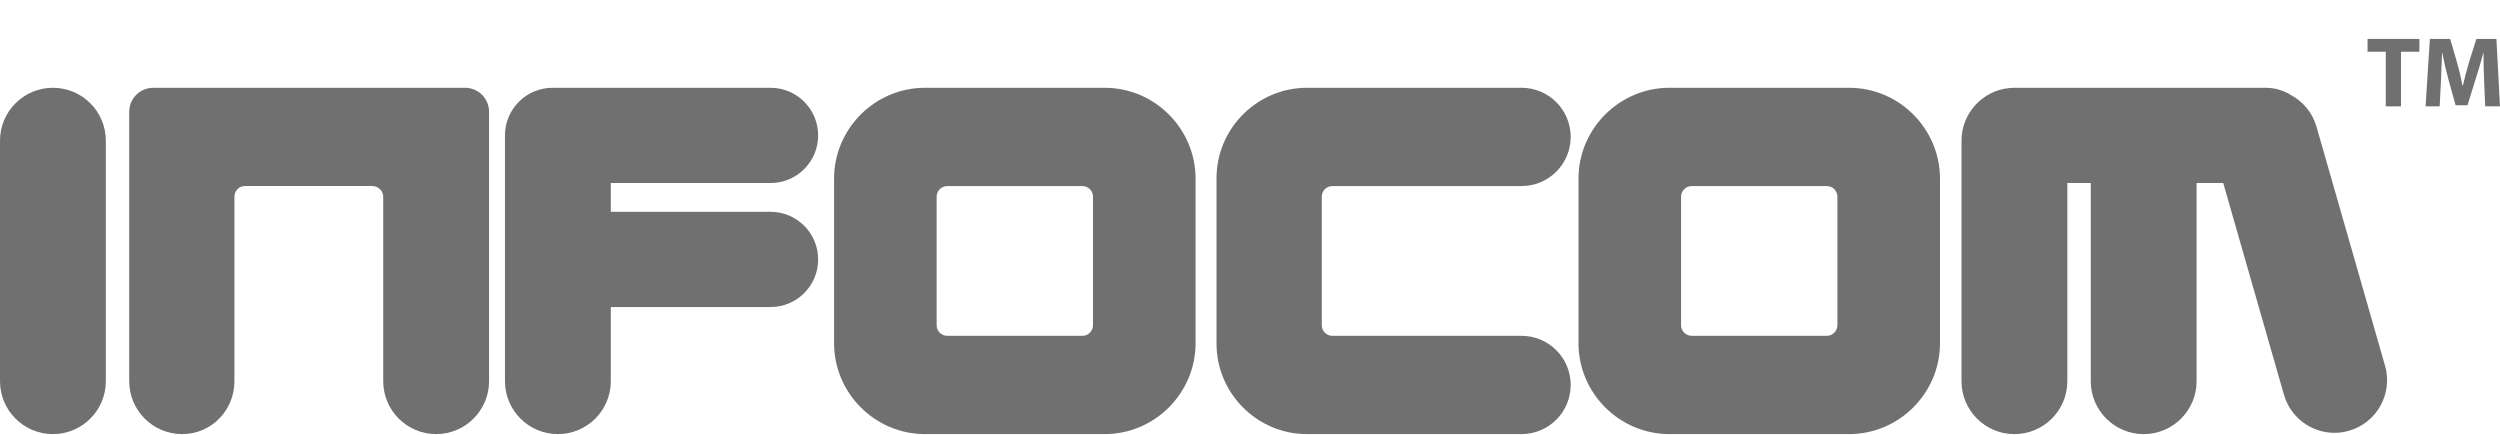
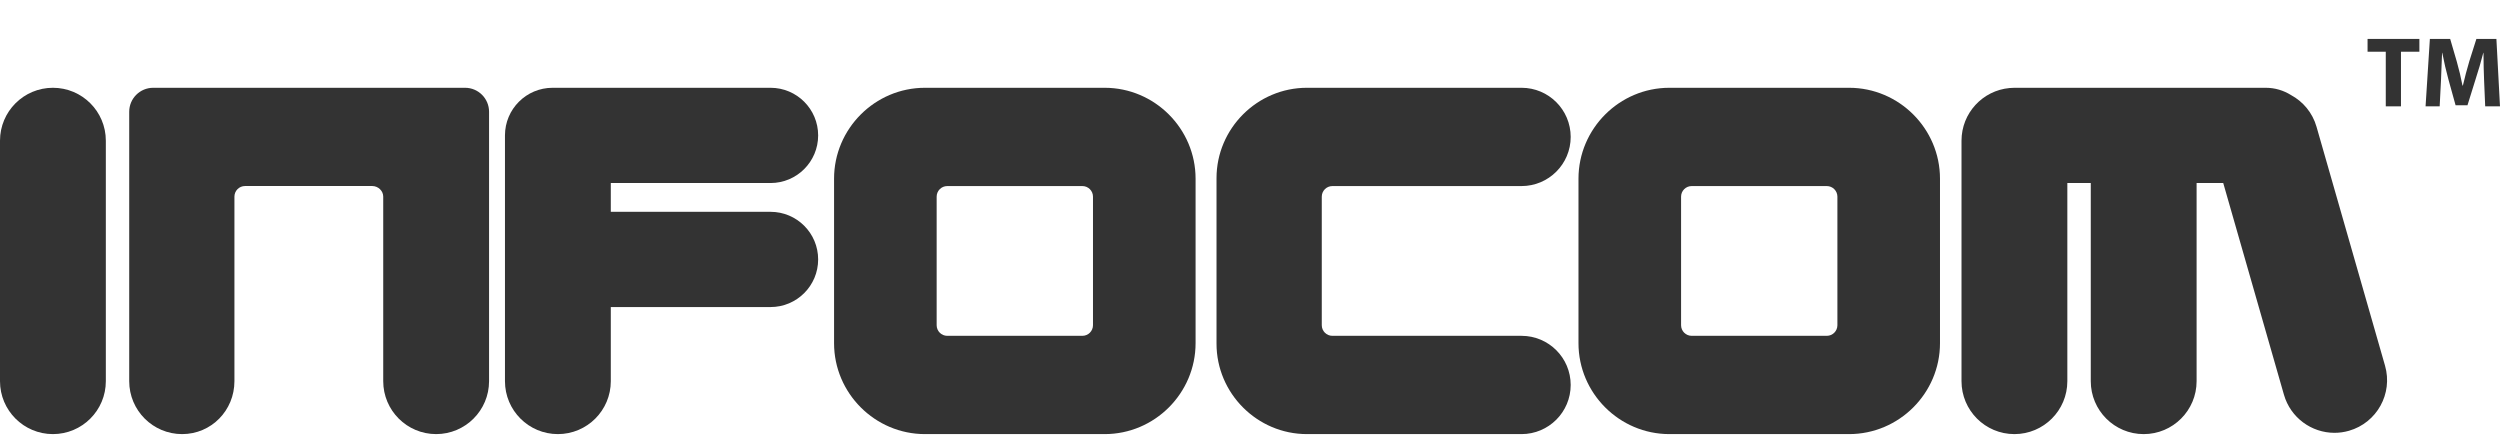
- <svg xmlns="http://www.w3.org/2000/svg" version="1.2" baseProfile="tiny" id="Ebene_1" x="0px" y="0px" width="566.929px" height="98.441px" viewBox="0 0 566.929 98.441" xml:space="preserve">
-   <g id="Ebene_1_1_">
-     <g>
-       <path fill="#707070" d="M12,98.442c-6.627,0-12-5.373-12-12V31.906c0-6.628,5.373-12,12-12s12,5.371,12,12v54.535    C24,93.069,18.627,98.442,12,98.442z" />
+ <svg xmlns="http://www.w3.org/2000/svg" version="1.2" id="Ebene_1" x="0px" y="0px" width="566.929px" height="98.441px" viewBox="0 0 566.929 98.441" xml:space="preserve">
+   <defs id="defs30" />
+   <g id="Ebene_1_1_" style="fill:#333333;fill-opacity:1">
+     <g id="g6" style="fill:#333333;fill-opacity:1">
+       <path fill="#707070" d="M12,98.442c-6.627,0-12-5.373-12-12V31.906c0-6.628,5.373-12,12-12s12,5.371,12,12v54.535    C24,93.069,18.627,98.442,12,98.442z" id="path4" style="fill:#333333;fill-opacity:1" />
    </g>
-     <path fill="#707070" d="M174.735,48.034h-36.223v-6.528h36.223c5.964,0,10.799-4.835,10.799-10.799c0-5.965-4.835-10.8-10.799-10.8   h-49.423c-5.965,0-10.8,4.835-10.8,10.8c0,0.203,0,55.735,0,55.735c0,6.627,5.373,12,12,12c6.627,0,12-5.373,12-12V69.632h36.223   c5.964,0,10.799-4.835,10.799-10.8C185.535,52.869,180.7,48.034,174.735,48.034z" />
-     <path fill="#707070" d="M540.859,82.934l-15.535-54.18c-0.918-3.207-3.068-5.724-5.787-7.194c-1.66-1.041-3.619-1.652-5.723-1.652   h-57c-0.373,0-0.742,0.019-1.105,0.056c-6.107,0.56-10.895,5.688-10.895,11.944v54.535c0,6.627,5.371,12,12,12   c6.627,0,12-5.373,12-12V41.506h5.314v44.938c0,6.627,5.373,12,12,12c6.625,0,11.998-5.373,11.998-12V41.506h6.041l13.766,48.002   c1.5,5.233,6.271,8.644,11.457,8.644c1.088,0,2.193-0.149,3.293-0.465C539.013,95.868,542.675,89.265,540.859,82.934z" />
-     <path fill="#707070" d="M250.508,19.907h-40.751c-11.338,0-20.615,9.276-20.615,20.614v37.306c0,11.338,9.277,20.614,20.615,20.614   h40.751c11.339,0,20.615-9.276,20.615-20.614V40.522C271.123,29.184,261.847,19.907,250.508,19.907z M247.858,73.755   c0,1.32-1.08,2.4-2.4,2.4h-30.652c-1.32,0-2.4-1.08-2.4-2.4V44.593c0-1.318,1.08-2.398,2.4-2.398h30.652c1.32,0,2.4,1.08,2.4,2.398   V73.755z" />
-     <path fill="#707070" d="M419.322,19.907H378.57c-11.336,0-20.615,9.276-20.615,20.614v37.306c0,11.338,9.279,20.614,20.615,20.614   h40.752c11.338,0,20.613-9.276,20.613-20.614V40.522C439.935,29.184,430.66,19.907,419.322,19.907z M416.671,73.755   c0,1.32-1.08,2.4-2.398,2.4h-30.652c-1.32,0-2.4-1.08-2.4-2.4V44.593c0-1.318,1.08-2.398,2.4-2.398h30.652   c1.318,0,2.398,1.08,2.398,2.398V73.755z" />
-     <path fill="#707070" d="M105.464,19.907H34.742c-3.005,0-5.441,2.436-5.441,5.44v61.095c0,6.627,5.373,12,12,12   s11.861-5.373,11.861-12V44.583c0-1.318,1.08-2.398,2.4-2.398h28.855c1.32,0,2.488,1.08,2.488,2.398v41.858c0,6.627,5.373,12,12,12   c6.627,0,12-5.373,12-12V40.986V25.348C110.905,22.343,108.469,19.907,105.464,19.907z" />
-     <path fill="#707070" d="M345.042,76.156h-42.9c-1.32,0-2.4-1.08-2.4-2.4V44.593c0-1.318,1.08-2.398,2.4-2.398h42.9   c6.152,0,11.145-4.988,11.145-11.145c0-6.153-4.99-11.144-11.145-11.144h-15.545h-30.555h-2.564   c-11.279,0-20.507,9.228-20.507,20.507v37.521c0,11.276,9.228,20.507,20.507,20.507h2.564h30.555h15.545   c6.152,0,11.145-4.988,11.145-11.146C356.187,81.141,351.197,76.156,345.042,76.156z" />
-     <g>
-       <path fill="#707070" d="M541.027,11.729h-4.131V8.826h11.752v2.903h-4.176v12.387h-3.445V11.729z" />
-       <path fill="#707070" d="M563.324,18.263c-0.07-1.84-0.139-4.038-0.139-6.285h-0.045c-0.5,1.951-1.135,4.129-1.725,5.921    l-1.859,5.967h-2.701l-1.633-5.898c-0.5-1.813-0.998-3.97-1.385-5.987h-0.045c-0.066,2.063-0.158,4.424-0.248,6.33l-0.297,5.809    h-3.197l0.977-15.29h4.604l1.496,5.127c0.5,1.747,0.955,3.651,1.295,5.444h0.09c0.408-1.771,0.936-3.768,1.451-5.489l1.611-5.082    h4.539l0.814,15.29h-3.355L563.324,18.263z" />
+     <path fill="#707070" d="M174.735,48.034h-36.223v-6.528h36.223c5.964,0,10.799-4.835,10.799-10.799c0-5.965-4.835-10.8-10.799-10.8   h-49.423c-5.965,0-10.8,4.835-10.8,10.8c0,0.203,0,55.735,0,55.735c0,6.627,5.373,12,12,12c6.627,0,12-5.373,12-12V69.632h36.223   c5.964,0,10.799-4.835,10.799-10.8C185.535,52.869,180.7,48.034,174.735,48.034z" id="path8" style="fill:#333333;fill-opacity:1" />
+     <path fill="#707070" d="M540.859,82.934l-15.535-54.18c-0.918-3.207-3.068-5.724-5.787-7.194c-1.66-1.041-3.619-1.652-5.723-1.652   h-57c-0.373,0-0.742,0.019-1.105,0.056c-6.107,0.56-10.895,5.688-10.895,11.944v54.535c0,6.627,5.371,12,12,12   c6.627,0,12-5.373,12-12V41.506h5.314v44.938c0,6.627,5.373,12,12,12c6.625,0,11.998-5.373,11.998-12V41.506h6.041l13.766,48.002   c1.5,5.233,6.271,8.644,11.457,8.644c1.088,0,2.193-0.149,3.293-0.465C539.013,95.868,542.675,89.265,540.859,82.934z" id="path10" style="fill:#333333;fill-opacity:1" />
+     <path fill="#707070" d="M250.508,19.907h-40.751c-11.338,0-20.615,9.276-20.615,20.614v37.306c0,11.338,9.277,20.614,20.615,20.614   h40.751c11.339,0,20.615-9.276,20.615-20.614V40.522C271.123,29.184,261.847,19.907,250.508,19.907z M247.858,73.755   c0,1.32-1.08,2.4-2.4,2.4h-30.652c-1.32,0-2.4-1.08-2.4-2.4V44.593c0-1.318,1.08-2.398,2.4-2.398h30.652c1.32,0,2.4,1.08,2.4,2.398   V73.755z" id="path12" style="fill:#333333;fill-opacity:1" />
+     <path fill="#707070" d="M419.322,19.907H378.57c-11.336,0-20.615,9.276-20.615,20.614v37.306c0,11.338,9.279,20.614,20.615,20.614   h40.752c11.338,0,20.613-9.276,20.613-20.614V40.522C439.935,29.184,430.66,19.907,419.322,19.907z M416.671,73.755   c0,1.32-1.08,2.4-2.398,2.4h-30.652c-1.32,0-2.4-1.08-2.4-2.4V44.593c0-1.318,1.08-2.398,2.4-2.398h30.652   c1.318,0,2.398,1.08,2.398,2.398V73.755z" id="path14" style="fill:#333333;fill-opacity:1" />
+     <path fill="#707070" d="M105.464,19.907H34.742c-3.005,0-5.441,2.436-5.441,5.44v61.095c0,6.627,5.373,12,12,12   s11.861-5.373,11.861-12V44.583c0-1.318,1.08-2.398,2.4-2.398h28.855c1.32,0,2.488,1.08,2.488,2.398v41.858c0,6.627,5.373,12,12,12   c6.627,0,12-5.373,12-12V40.986V25.348C110.905,22.343,108.469,19.907,105.464,19.907z" id="path16" style="fill:#333333;fill-opacity:1" />
+     <path fill="#707070" d="M345.042,76.156h-42.9c-1.32,0-2.4-1.08-2.4-2.4V44.593c0-1.318,1.08-2.398,2.4-2.398h42.9   c6.152,0,11.145-4.988,11.145-11.145c0-6.153-4.99-11.144-11.145-11.144h-15.545h-30.555h-2.564   c-11.279,0-20.507,9.228-20.507,20.507v37.521c0,11.276,9.228,20.507,20.507,20.507h2.564h30.555h15.545   c6.152,0,11.145-4.988,11.145-11.146C356.187,81.141,351.197,76.156,345.042,76.156z" id="path18" style="fill:#333333;fill-opacity:1" />
+     <g id="g24" style="fill:#333333;fill-opacity:1">
+       <path fill="#707070" d="M541.027,11.729h-4.131V8.826h11.752v2.903h-4.176v12.387h-3.445V11.729z" id="path20" style="fill:#333333;fill-opacity:1" />
+       <path fill="#707070" d="M563.324,18.263c-0.07-1.84-0.139-4.038-0.139-6.285h-0.045c-0.5,1.951-1.135,4.129-1.725,5.921    l-1.859,5.967h-2.701l-1.633-5.898c-0.5-1.813-0.998-3.97-1.385-5.987h-0.045c-0.066,2.063-0.158,4.424-0.248,6.33l-0.297,5.809    h-3.197l0.977-15.29h4.604l1.496,5.127c0.5,1.747,0.955,3.651,1.295,5.444h0.09c0.408-1.771,0.936-3.768,1.451-5.489l1.611-5.082    h4.539l0.814,15.29h-3.355L563.324,18.263z" id="path22" style="fill:#333333;fill-opacity:1" />
    </g>
  </g>
</svg>
